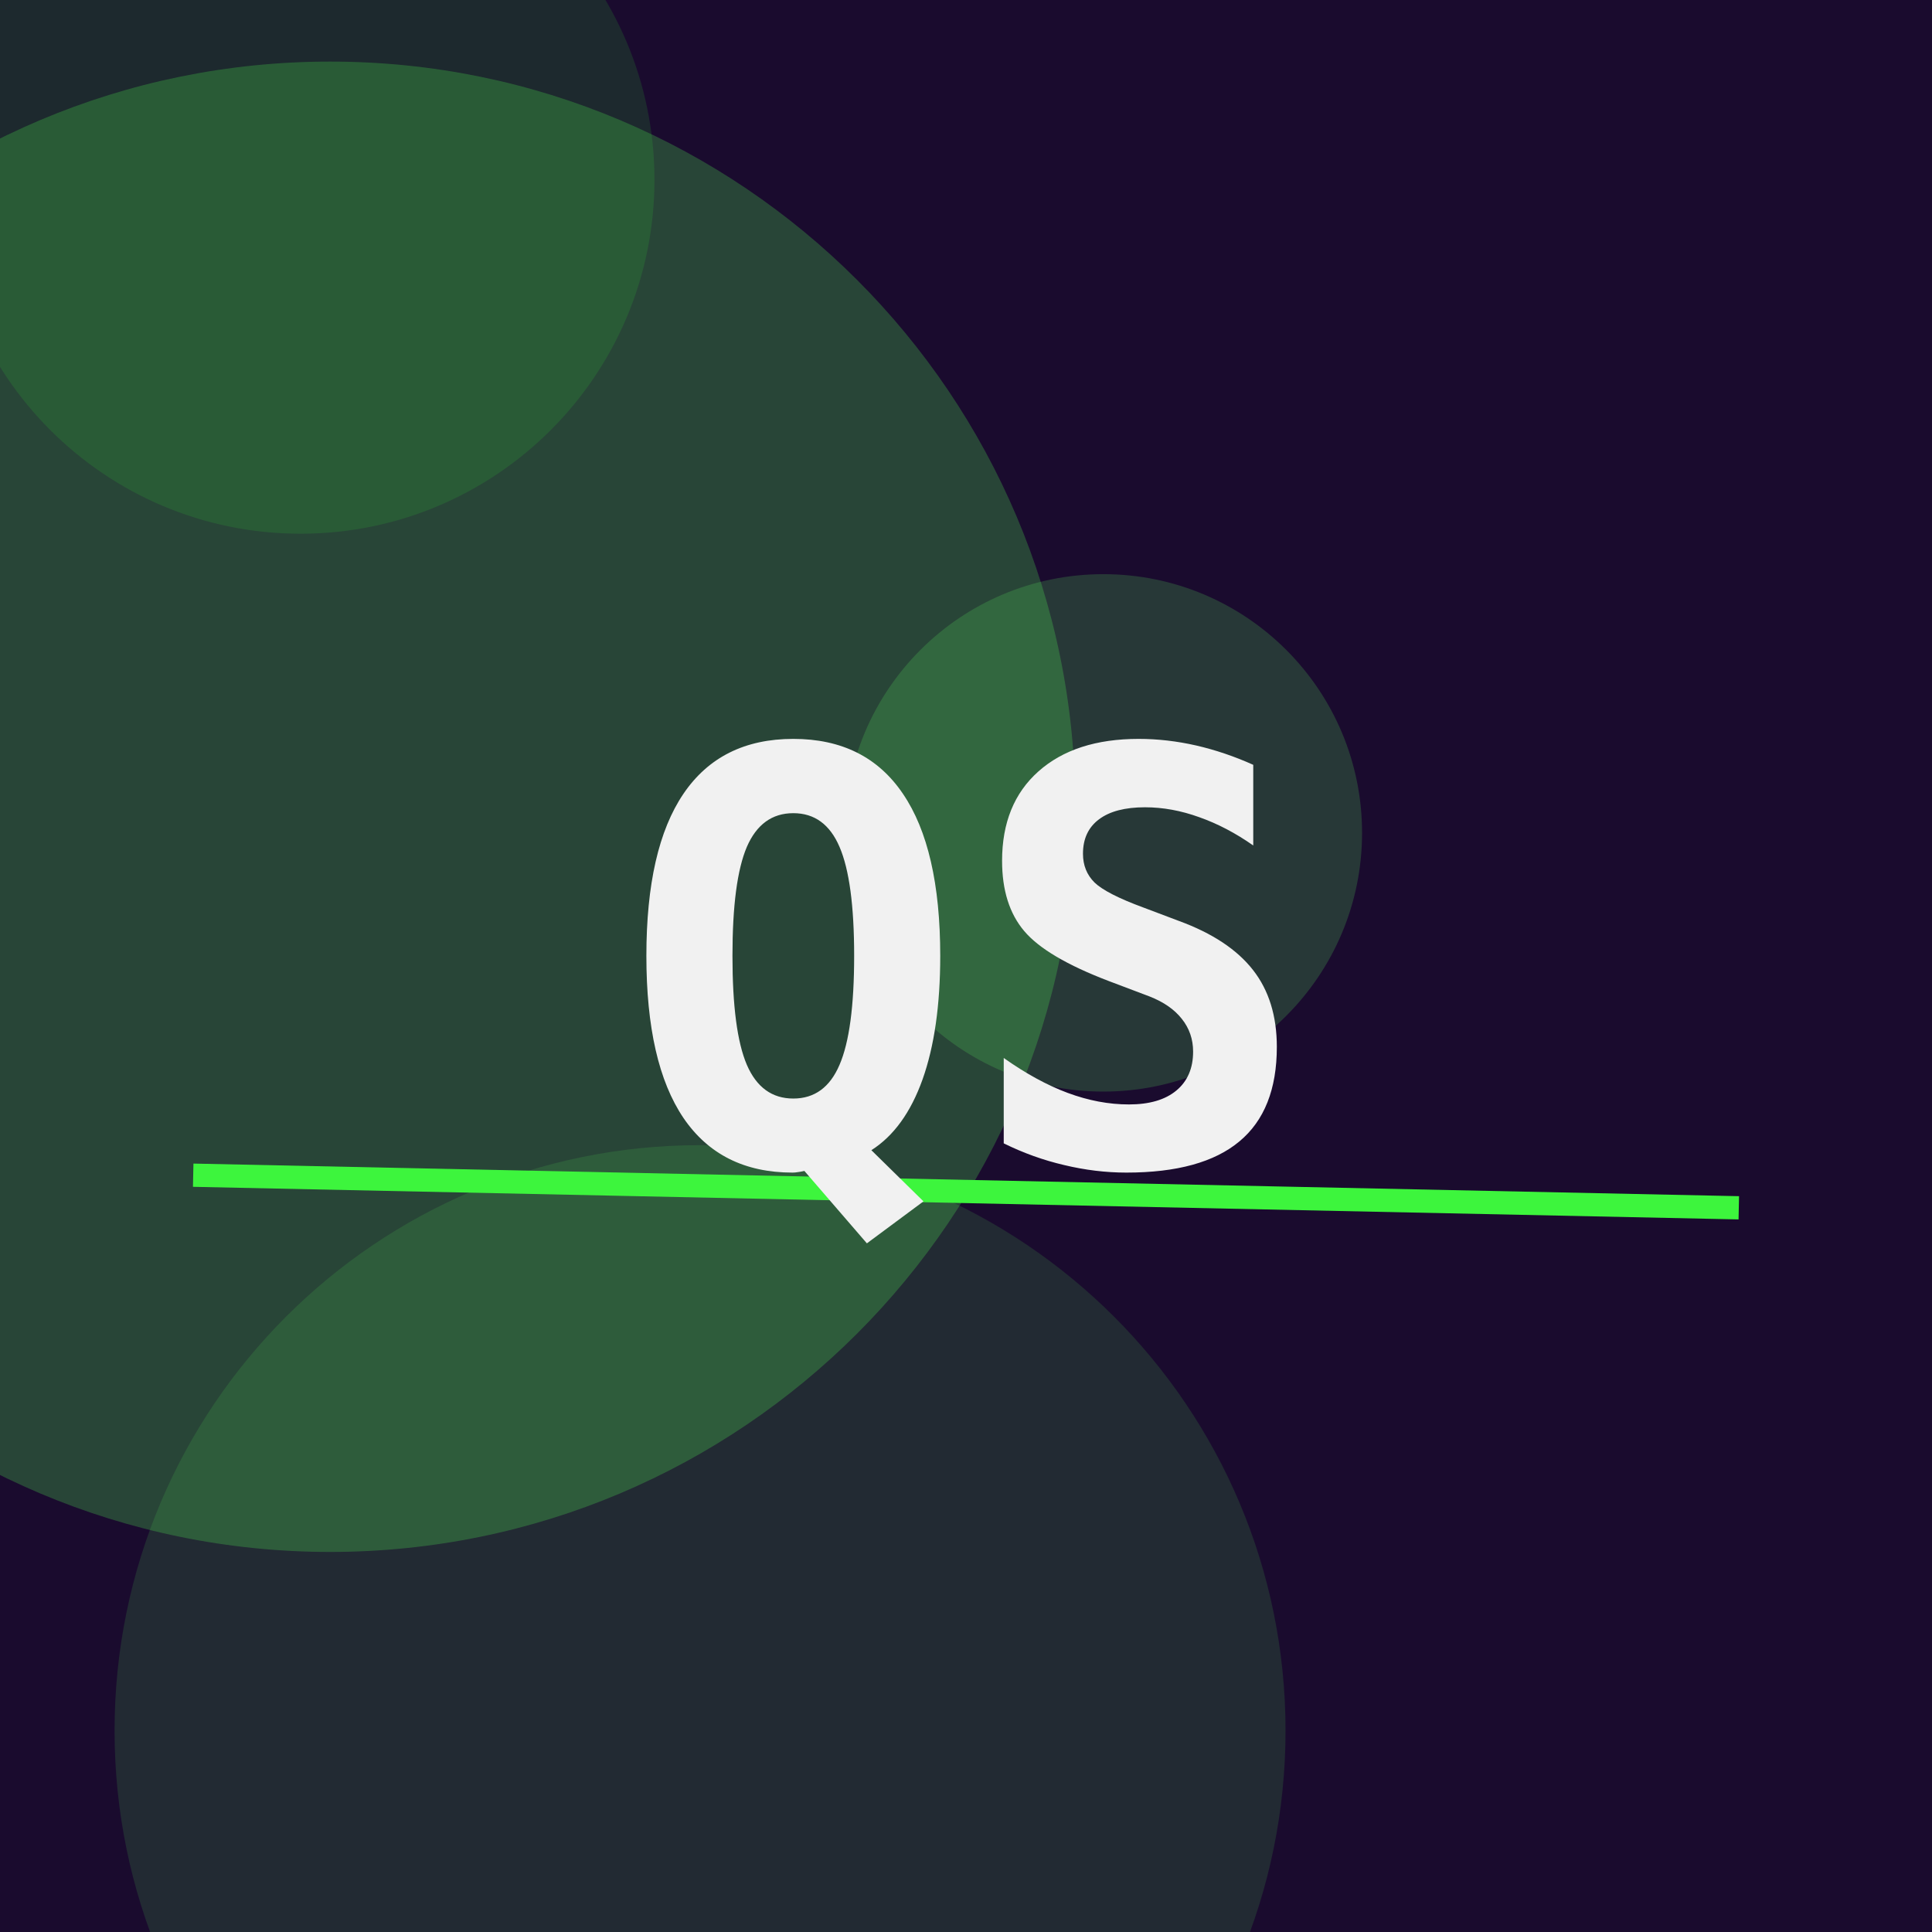
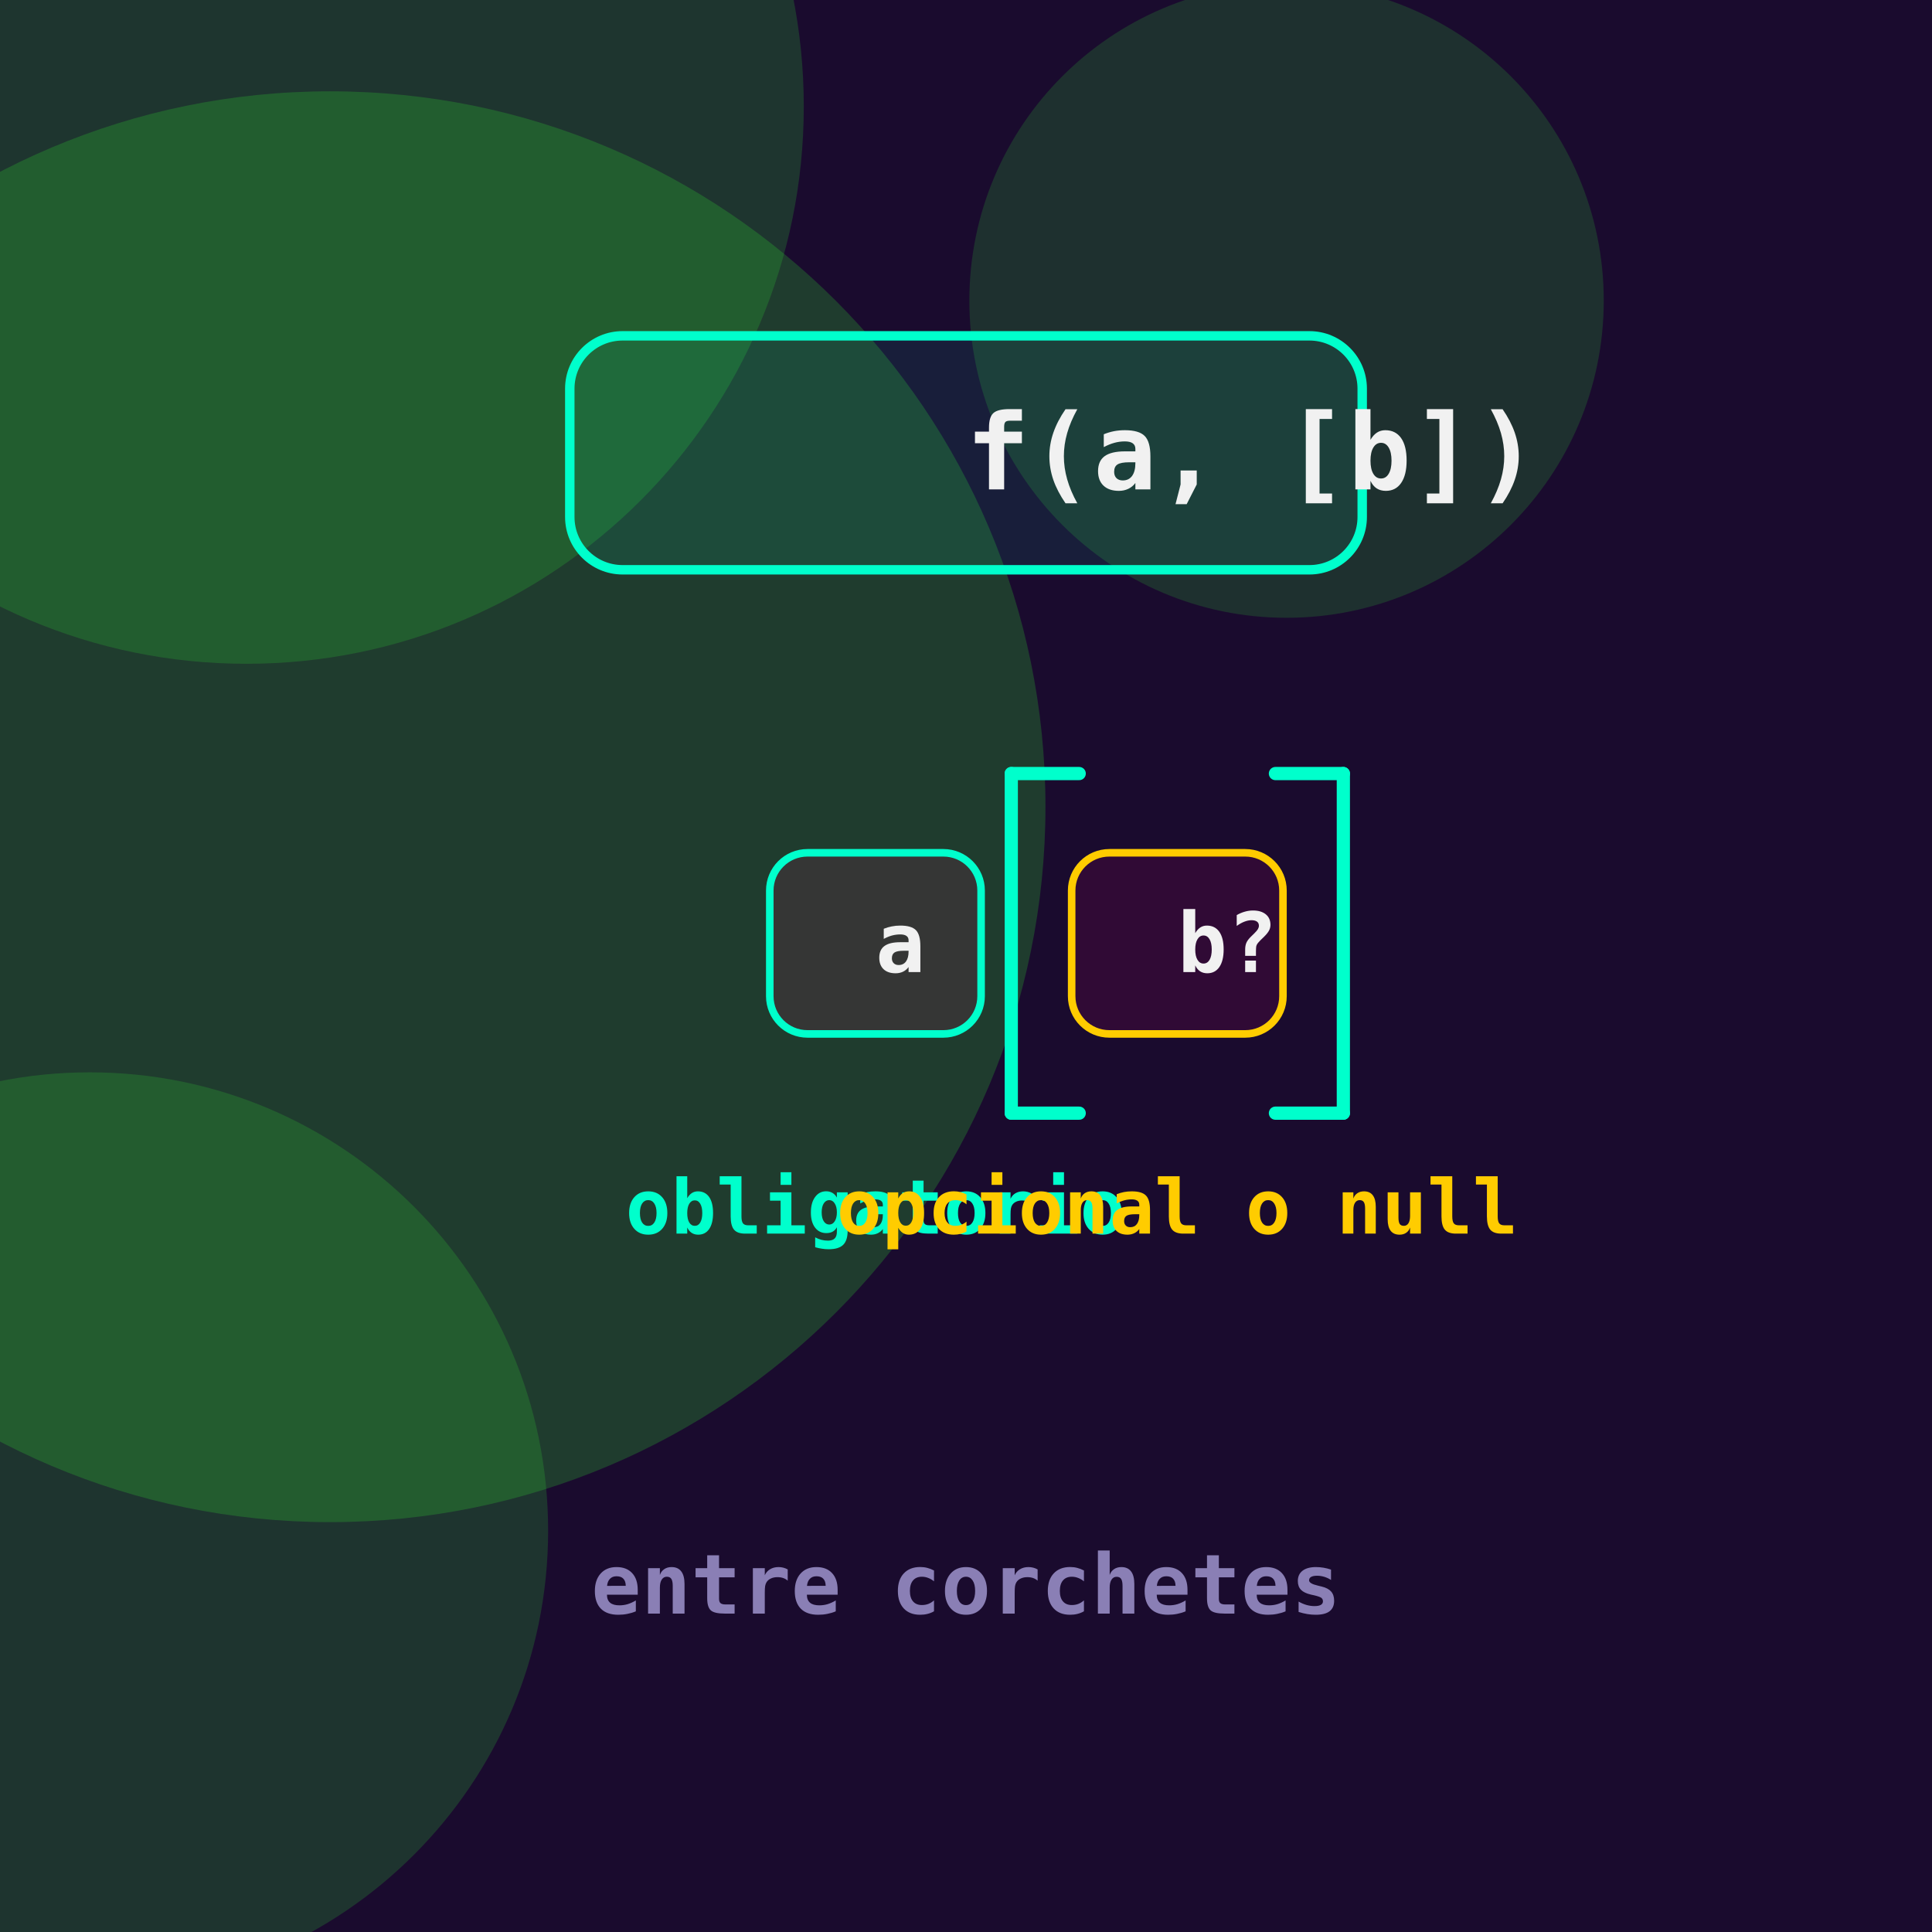
- <svg xmlns="http://www.w3.org/2000/svg" viewBox="0 0 128 128" width="128" height="128" role="img" aria-label="¿Qué son los parámetros posicionales opcionales?">
-   <rect width="128" height="128" fill="#1a0b2e" />
-   <circle cx="21.87" cy="53.45" r="49.37" fill="hsl(120 90% 65%)" fill-opacity="0.25" />
-   <circle cx="19.91" cy="11.91" r="23.45" fill="hsl(120 90% 57%)" fill-opacity="0.13" />
-   <circle cx="73.10" cy="55.18" r="17.14" fill="hsl(120 90% 67%)" fill-opacity="0.19" />
-   <circle cx="46.38" cy="114.66" r="38.79" fill="hsl(120 90% 66%)" fill-opacity="0.13" />
-   <line x1="12.80" y1="77.86" x2="115.20" y2="80.02" stroke="hsl(120 90% 60%)" stroke-width="1.54" />
-   <text x="64" y="64" text-anchor="middle" dominant-baseline="central" font-family="ui-monospace, monospace" font-size="38" font-weight="700" fill="#f1f1f1">QS</text>
+ <svg xmlns="http://www.w3.org/2000/svg" viewBox="0 0 512 512" width="512" height="512" role="img" aria-label="¿Qué son los parámetros posicionales opcionales?">
+   <rect x="0" y="0" width="512" height="512" fill="#1a0b2e" />
+   <ellipse cx="87.47" cy="213.79" rx="189.59" ry="189.59" fill="hsl(120 90% 58% / 0.21)" />
+   <ellipse cx="340.95" cy="79.66" rx="84.06" ry="84.06" fill="hsl(120 90% 58% / 0.161)" />
+   <ellipse cx="65.31" cy="28.21" rx="147.7" ry="147.7" fill="hsl(120 90% 58% / 0.183)" />
+   <ellipse cx="23.78" cy="405.66" rx="121.48" ry="121.48" fill="hsl(120 90% 58% / 0.176)" />
+   <rect x="151" y="89" width="210" height="62" rx="14" fill="rgba(0, 255, 204, 0.08)" stroke="#00ffcc" stroke-width="2.5" />
+   <text x="256" y="120" text-anchor="center" dominant-baseline="central" font-family="ui-monospace, SFMono-Regular, Menlo, monospace" font-size="28" font-weight="700" fill="#f1f1f1">f(a, [b])</text>
+   <line x1="286" y1="205" x2="268" y2="205" stroke="#00ffcc" stroke-width="3.5" stroke-linecap="round" />
+   <line x1="268" y1="205" x2="268" y2="295" stroke="#00ffcc" stroke-width="3.5" stroke-linecap="round" />
+   <line x1="268" y1="295" x2="286" y2="295" stroke="#00ffcc" stroke-width="3.5" stroke-linecap="round" />
+   <line x1="338" y1="205" x2="356" y2="205" stroke="#00ffcc" stroke-width="3.5" stroke-linecap="round" />
+   <line x1="356" y1="205" x2="356" y2="295" stroke="#00ffcc" stroke-width="3.5" stroke-linecap="round" />
+   <line x1="356" y1="295" x2="338" y2="295" stroke="#00ffcc" stroke-width="3.5" stroke-linecap="round" />
+   <rect x="204" y="226" width="56" height="48" rx="10" fill="rgba(255, 0, 127, 0.1)" stroke="#00ffcc" stroke-width="2" />
+   <text x="232" y="250" text-anchor="center" dominant-baseline="central" font-family="ui-monospace, SFMono-Regular, Menlo, monospace" font-size="22" font-weight="700" fill="#f1f1f1">a</text>
+   <rect x="284" y="226" width="56" height="48" rx="10" fill="rgba(255, 0, 127, 0.1)" stroke="#ffcc00" stroke-width="2" />
+   <text x="312" y="250" text-anchor="center" dominant-baseline="central" font-family="ui-monospace, SFMono-Regular, Menlo, monospace" font-size="22" font-weight="700" fill="#f1f1f1">b?</text>
+   <text x="232" y="320" text-anchor="middle" dominant-baseline="central" font-family="ui-monospace, SFMono-Regular, Menlo, monospace" font-size="20" font-weight="700" fill="#00ffcc">obligatorio</text>
+   <text x="312" y="320" text-anchor="middle" dominant-baseline="central" font-family="ui-monospace, SFMono-Regular, Menlo, monospace" font-size="20" font-weight="700" fill="#ffcc00">opcional o null</text>
+   <text x="256" y="420" text-anchor="middle" dominant-baseline="central" font-family="ui-monospace, SFMono-Regular, Menlo, monospace" font-size="22" font-weight="700" fill="#8a7fb5">entre corchetes</text>
</svg>
